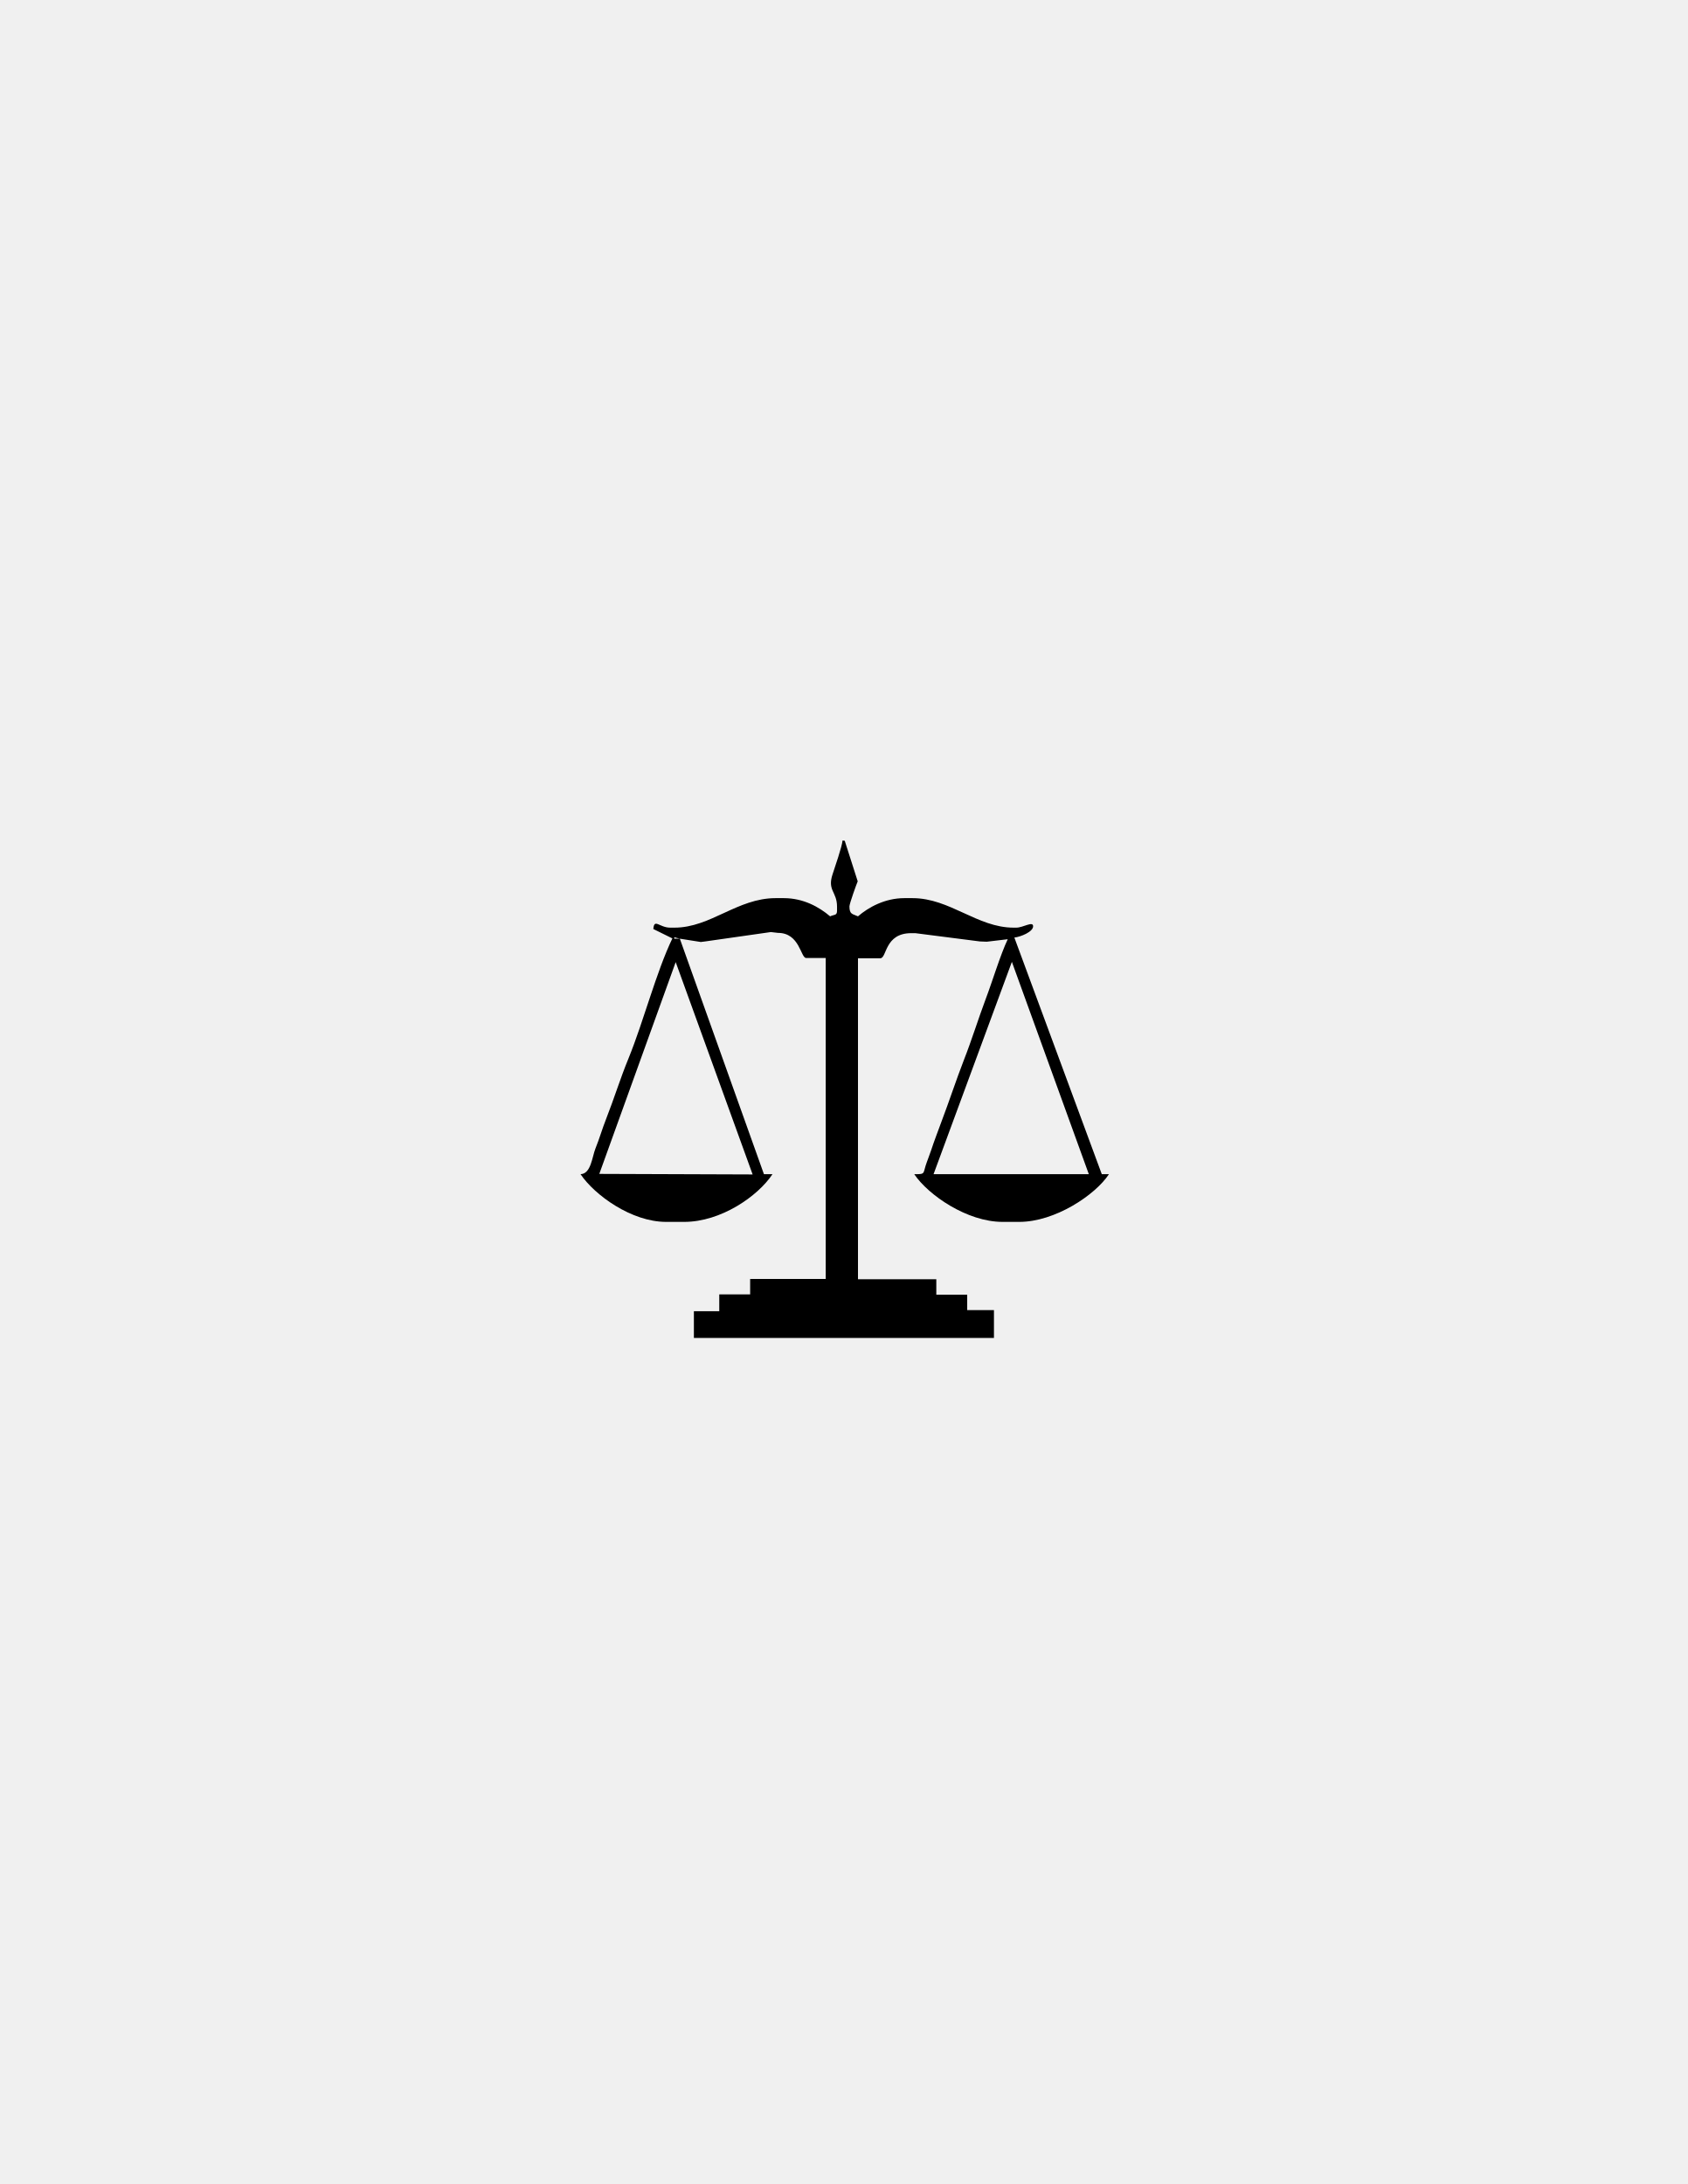
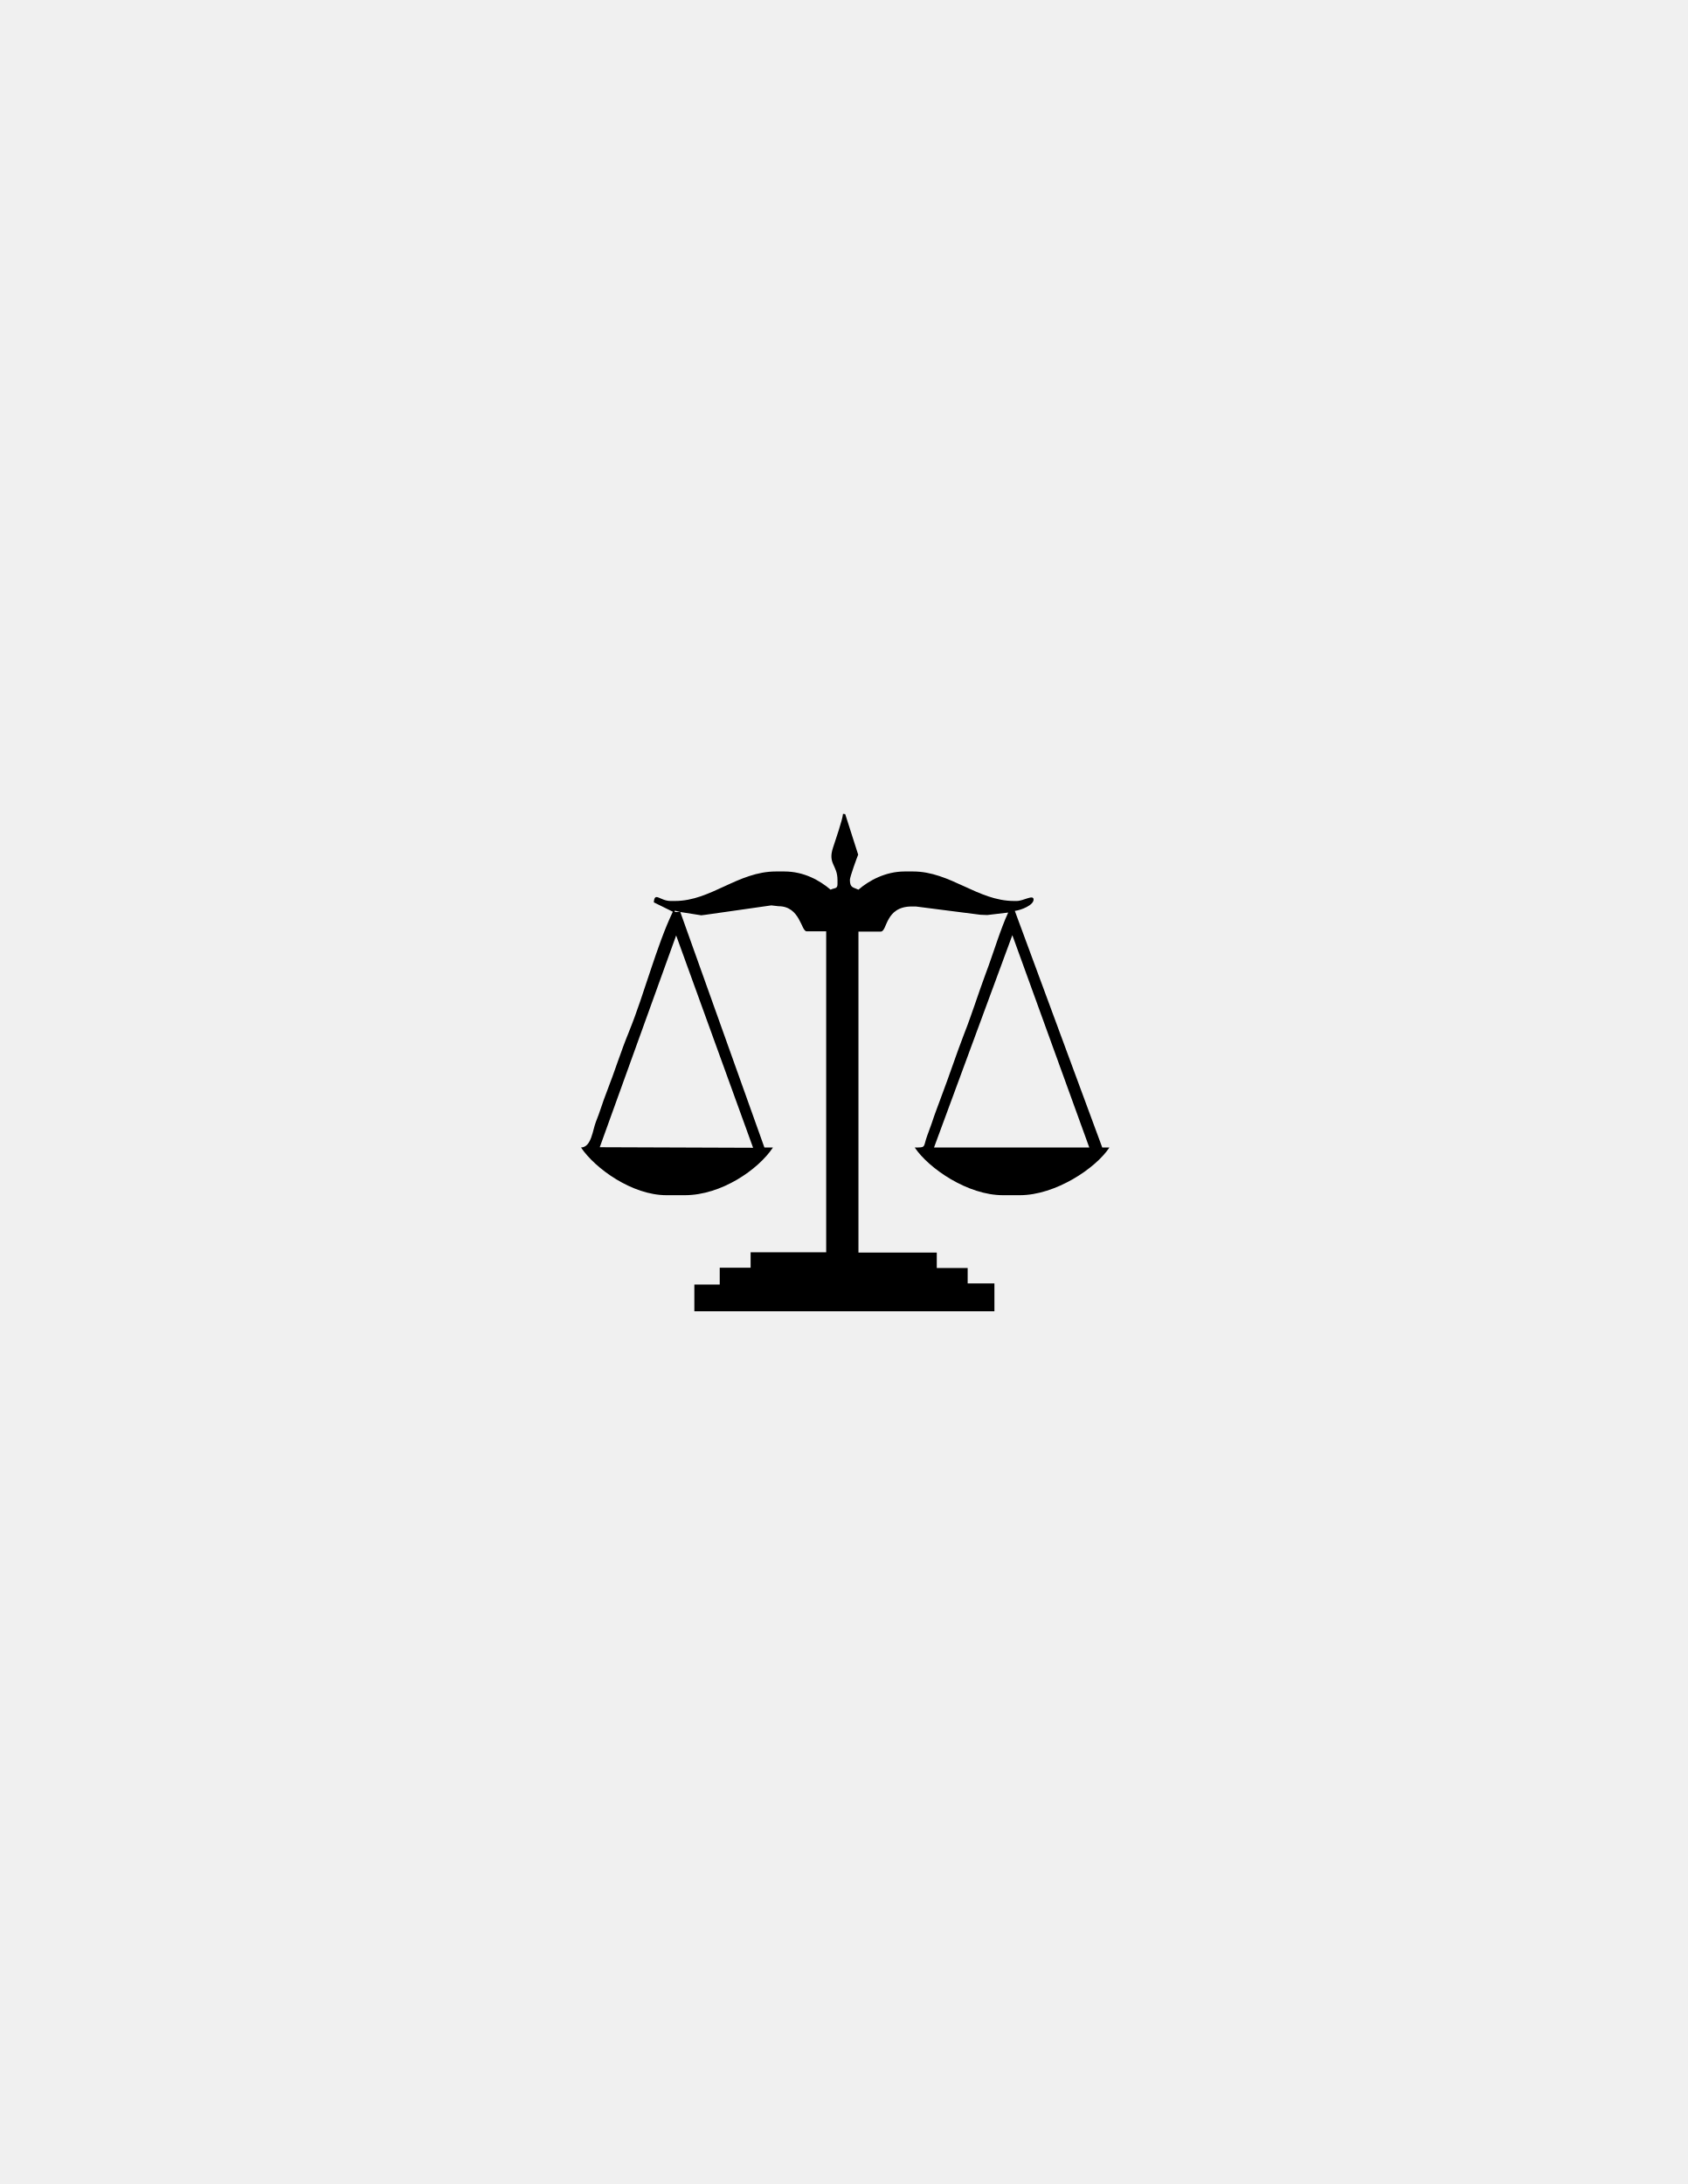
<svg xmlns="http://www.w3.org/2000/svg" version="1.1" id="Version_1.0" x="0px" y="0px" width="612px" height="792px" viewBox="0 0 612 792" enable-background="new 0 0 612 792" xml:space="preserve">
  <g id="octagon" display="none">
    <g id="outFrame" display="inline">
      <line fill="none" stroke="#0000FF" stroke-width="2" x1="220" y1="309.5" x2="306" y2="273" />
      <line fill="none" stroke="#0000FF" stroke-width="2" x1="306" y1="273" x2="390.5" y2="309.5" />
      <line fill="none" stroke="#0000FF" stroke-width="2" x1="390.5" y1="309.5" x2="427" y2="396" />
      <line fill="none" stroke="#0000FF" stroke-width="2" x1="427" y1="396" x2="390.5" y2="482.5" />
      <line fill="none" stroke="#0000FF" stroke-width="2" x1="390.5" y1="482.5" x2="306" y2="516" />
      <line fill="none" stroke="#0000FF" stroke-width="2" x1="306" y1="516" x2="220" y2="482.5" />
      <line fill="none" stroke="#0000FF" stroke-width="2" x1="220" y1="482.5" x2="183" y2="396" />
      <line fill="none" stroke="#0000FF" stroke-width="2" x1="183" y1="396" x2="220" y2="309.5" />
    </g>
    <line id="bottom" fill="none" stroke="#0000FF" stroke-width="2" x1="203.966" y1="445.015" x2="406.199" y2="445.295" />
    <line id="top" fill="none" stroke="#0000FF" stroke-width="2" x1="203.966" y1="346.985" x2="406.199" y2="346.705" />
  </g>
-   <g id="main">
-     <g transform="scale(100) translate(0.73 0.69)">
-       <polygon id="_94647176" fill="#FFFFFF" points="1.735,2.714 1.715,2.709 1.715,2.714   " />
-       <path id="_94720800" d="M2.939,2.798l0.279,0.77l-0.563,0L2.939,2.798z M1.72,2.799l0.279,0.77L1.443,3.567L1.72,2.799z     M1.735,2.714h-0.02V2.709L1.735,2.714z M1.735,2.714l0.076,0.012l0.016-0.002l0.238-0.034l0.026,0.003    c0.079,0,0.082,0.091,0.102,0.091h0.071v1.164H1.99v0.056H1.878v0.061H1.786v0.097h1.088V4.061H2.777V4.005H2.665V3.949H2.381    V2.785h0.081c0.024,0,0.015-0.091,0.112-0.091h0.015l0.234,0.03l0.025,0.001l0.076-0.009C2.897,2.773,2.868,2.87,2.844,2.933    C2.816,3.008,2.794,3.08,2.765,3.154C2.736,3.229,2.713,3.3,2.685,3.374C2.673,3.407,2.657,3.448,2.646,3.482    c-0.007,0.021-0.014,0.037-0.02,0.056c-0.009,0.03-0.003,0.03-0.041,0.03c0.051,0.076,0.192,0.173,0.32,0.173h0.061    c0.129,0,0.275-0.097,0.325-0.173H3.265L2.948,2.71c0.024-0.003,0.068-0.021,0.068-0.041c0-0.02-0.036,0.005-0.061,0.005h-0.01    c-0.131,0-0.231-0.107-0.366-0.107h-0.03c-0.07,0-0.13,0.033-0.168,0.066C2.362,2.624,2.35,2.627,2.35,2.597    c0-0.01,0.026-0.082,0.03-0.091L2.333,2.359L2.325,2.358C2.323,2.381,2.297,2.455,2.289,2.48c-0.02,0.06,0.016,0.063,0.016,0.118    v0.015c0,0.018-0.011,0.013-0.025,0.02C2.24,2.599,2.183,2.567,2.112,2.567h-0.03c-0.138,0-0.236,0.107-0.366,0.107H1.7    c-0.039,0-0.058-0.035-0.061,0.005l0.069,0.034C1.649,2.836,1.605,3.01,1.549,3.148c-0.03,0.073-0.052,0.145-0.081,0.219    C1.453,3.405,1.444,3.438,1.429,3.475c-0.012,0.03-0.016,0.092-0.054,0.093c0.051,0.076,0.185,0.173,0.31,0.173h0.066    c0.133,0,0.267-0.093,0.32-0.173H2.04L1.735,2.714L1.735,2.714z" />
+   <g id="main" transform="translate(73.16854,59.32584)">
+     <g id="g876">
+       <polygon id="_94647176" fill="#ffffff" points="171.5,270.9 171.5,271.4 173.5,271.4 " />
+       <path id="_94720800" d="m 293.9,279.8 27.9,77 h -56.3 z m -121.9,0.1 27.9,77 -55.6,-0.2 z m 1.5,-8.5 h -2 v -0.5 z m 0,0 7.6,1.2 1.6,-0.2 23.8,-3.4 2.6,0.3 c 7.9,0 8.2,9.1 10.2,9.1 h 7.1 V 394.8 H 199 v 5.6 h -11.2 v 6.1 h -9.2 v 9.7 h 108.8 v -10.1 h -9.7 v -5.6 h -11.2 v -5.6 H 238.1 V 278.5 h 8.1 c 2.4,0 1.5,-9.1 11.2,-9.1 h 1.5 l 23.4,3 2.5,0.1 7.6,-0.9 c -2.7,5.7 -5.6,15.4 -8,21.7 -2.8,7.5 -5,14.7 -7.9,22.1 -2.9,7.5 -5.2,14.6 -8,22 -1.2,3.3 -2.8,7.4 -3.9,10.8 -0.7,2.1 -1.4,3.7 -2,5.6 -0.9,3 -0.3,3 -4.1,3 5.1,7.6 19.2,17.3 32,17.3 h 6.1 c 12.9,0 27.5,-9.7 32.5,-17.3 h -2.6 L 294.8,271 c 2.4,-0.3 6.8,-2.1 6.8,-4.1 0,-2 -3.6,0.5 -6.1,0.5 h -1 c -13.1,0 -23.1,-10.7 -36.6,-10.7 h -3 c -7,0 -13,3.3 -16.8,6.6 -1.9,-0.9 -3.1,-0.6 -3.1,-3.6 0,-1 2.6,-8.2 3,-9.1 l -4.7,-14.7 -0.8,-0.1 c -0.2,2.3 -2.8,9.7 -3.6,12.2 -2,6 1.6,6.3 1.6,11.8 v 1.5 c 0,1.8 -1.1,1.3 -2.5,2 -4,-3.4 -9.7,-6.6 -16.8,-6.6 h -3 c -13.8,0 -23.6,10.7 -36.6,10.7 H 170 c -3.9,0 -5.8,-3.5 -6.1,0.5 l 6.9,3.4 c -5.9,12.3 -10.3,29.7 -15.9,43.5 -3,7.3 -5.2,14.5 -8.1,21.9 -1.5,3.8 -2.4,7.1 -3.9,10.8 -1.2,3 -1.6,9.2 -5.4,9.3 5.1,7.6 18.5,17.3 31,17.3 h 6.6 c 13.3,0 26.7,-9.3 32,-17.3 H 204 l -30.5,-85.4 z" />
    </g>
  </g>
</svg>
